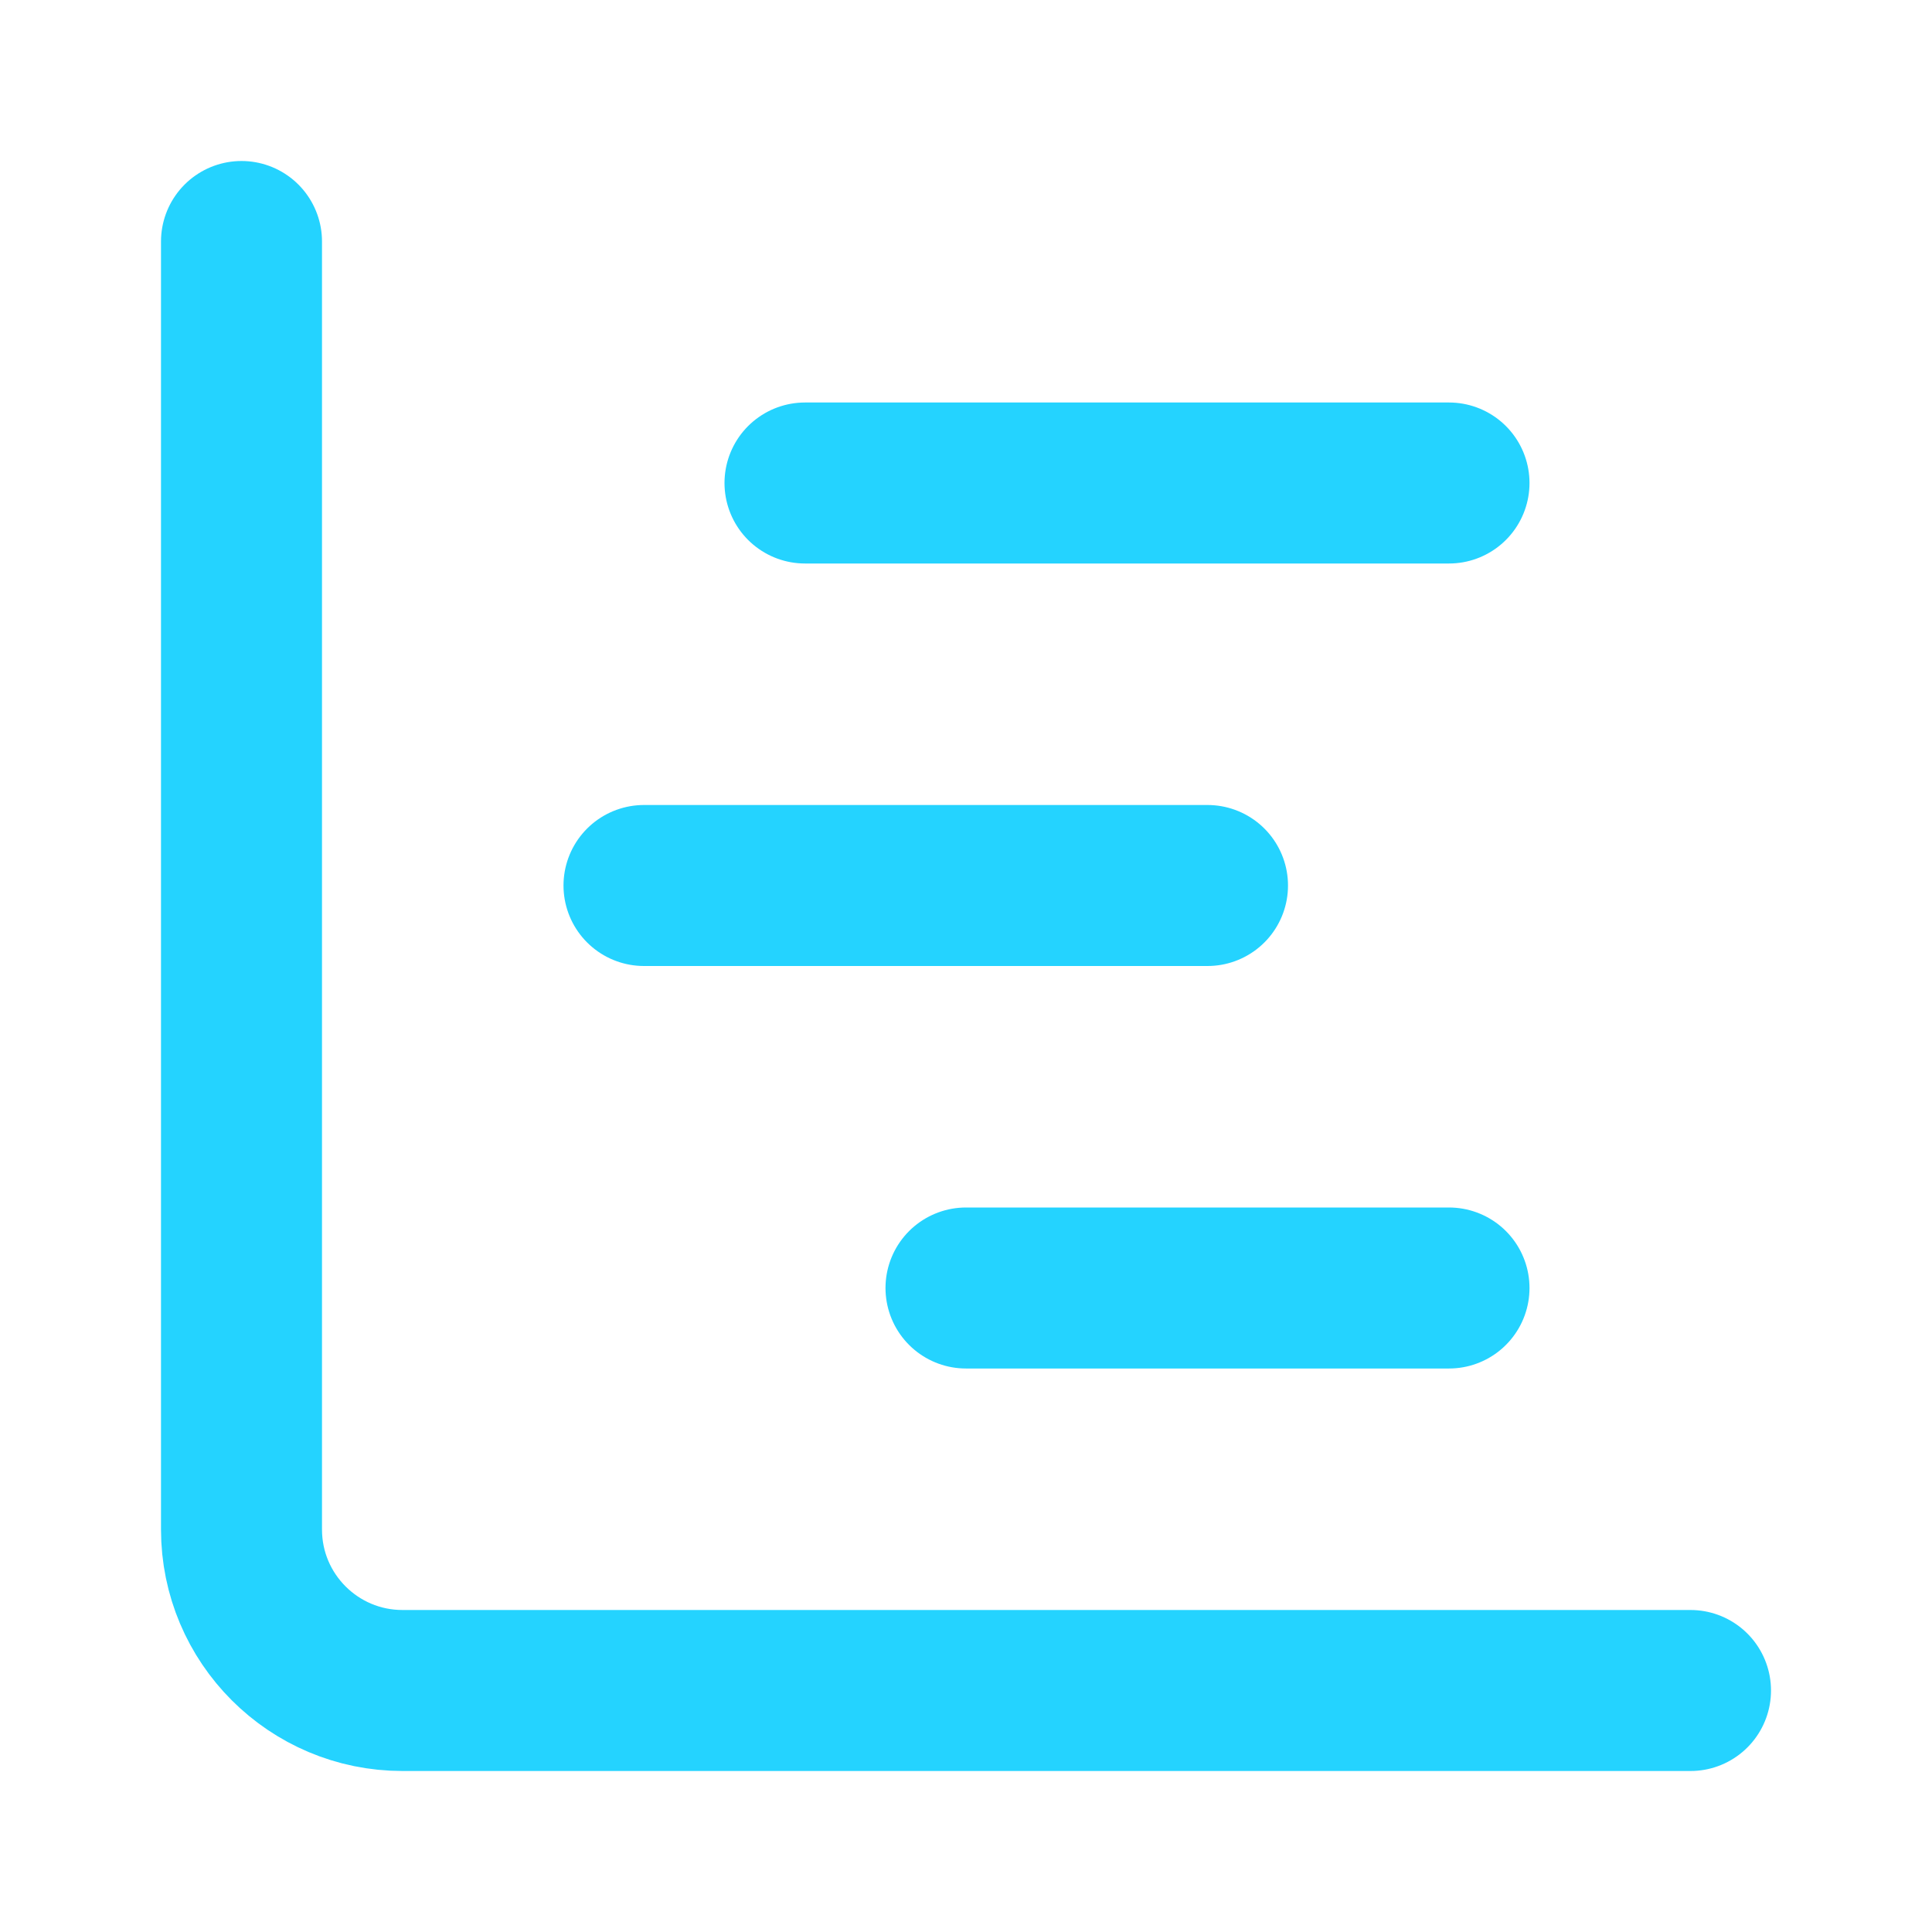
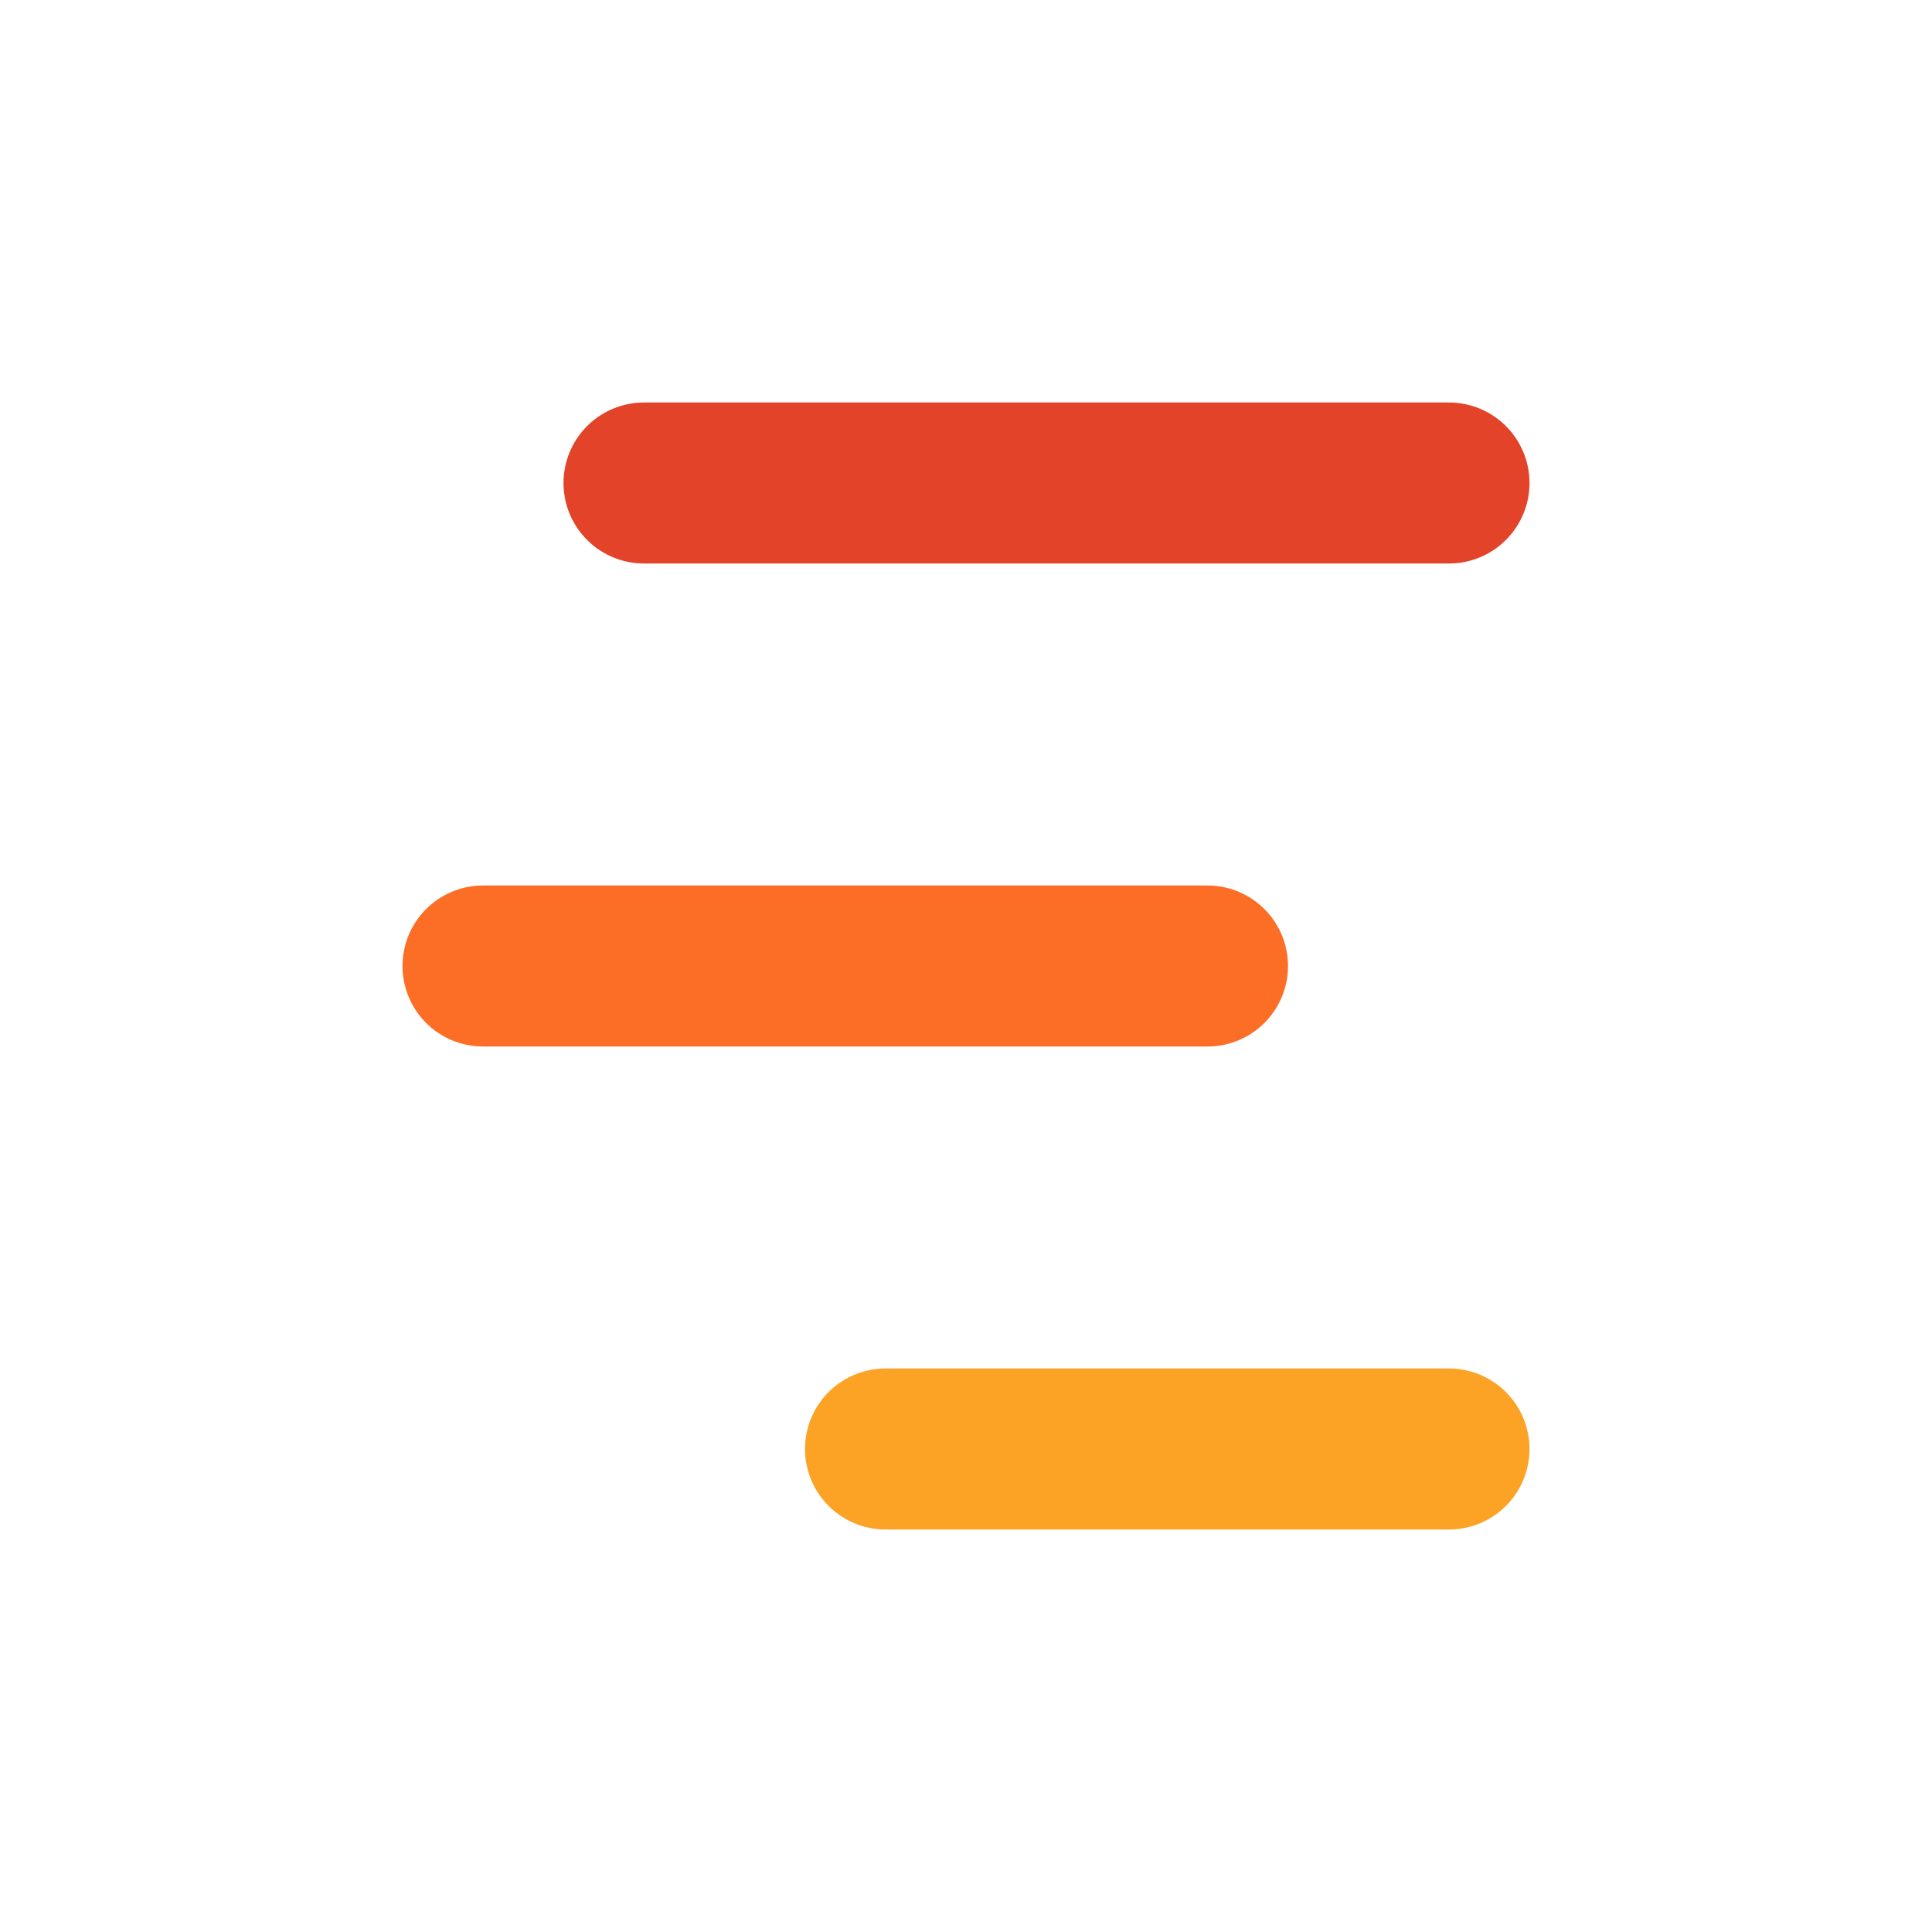
- <svg xmlns="http://www.w3.org/2000/svg" width="24" height="24" viewBox="0 0 24 24" fill="none" stroke="#24d3ff" stroke-width="2" stroke-linecap="round" stroke-linejoin="round" class="lucide lucide-chart-gantt-icon lucide-chart-gantt">
-   <path d="M10 6h8" />
-   <path d="M12 16h6" />
-   <path d="M3 3v16a2 2 0 0 0 2 2h16" />
-   <path d="M8 11h7" />
+ <svg xmlns="http://www.w3.org/2000/svg" width="24" height="24" viewBox="0 0 24 24" fill="none" stroke-width="2" stroke-linecap="round" stroke-linejoin="round">
+   <path d="M8 6h10" stroke="#E24329" />
+   <path d="M6 12h9" stroke="#FC6D26" />
+   <path d="M11 18h7" stroke="#FCA326" />
</svg>
